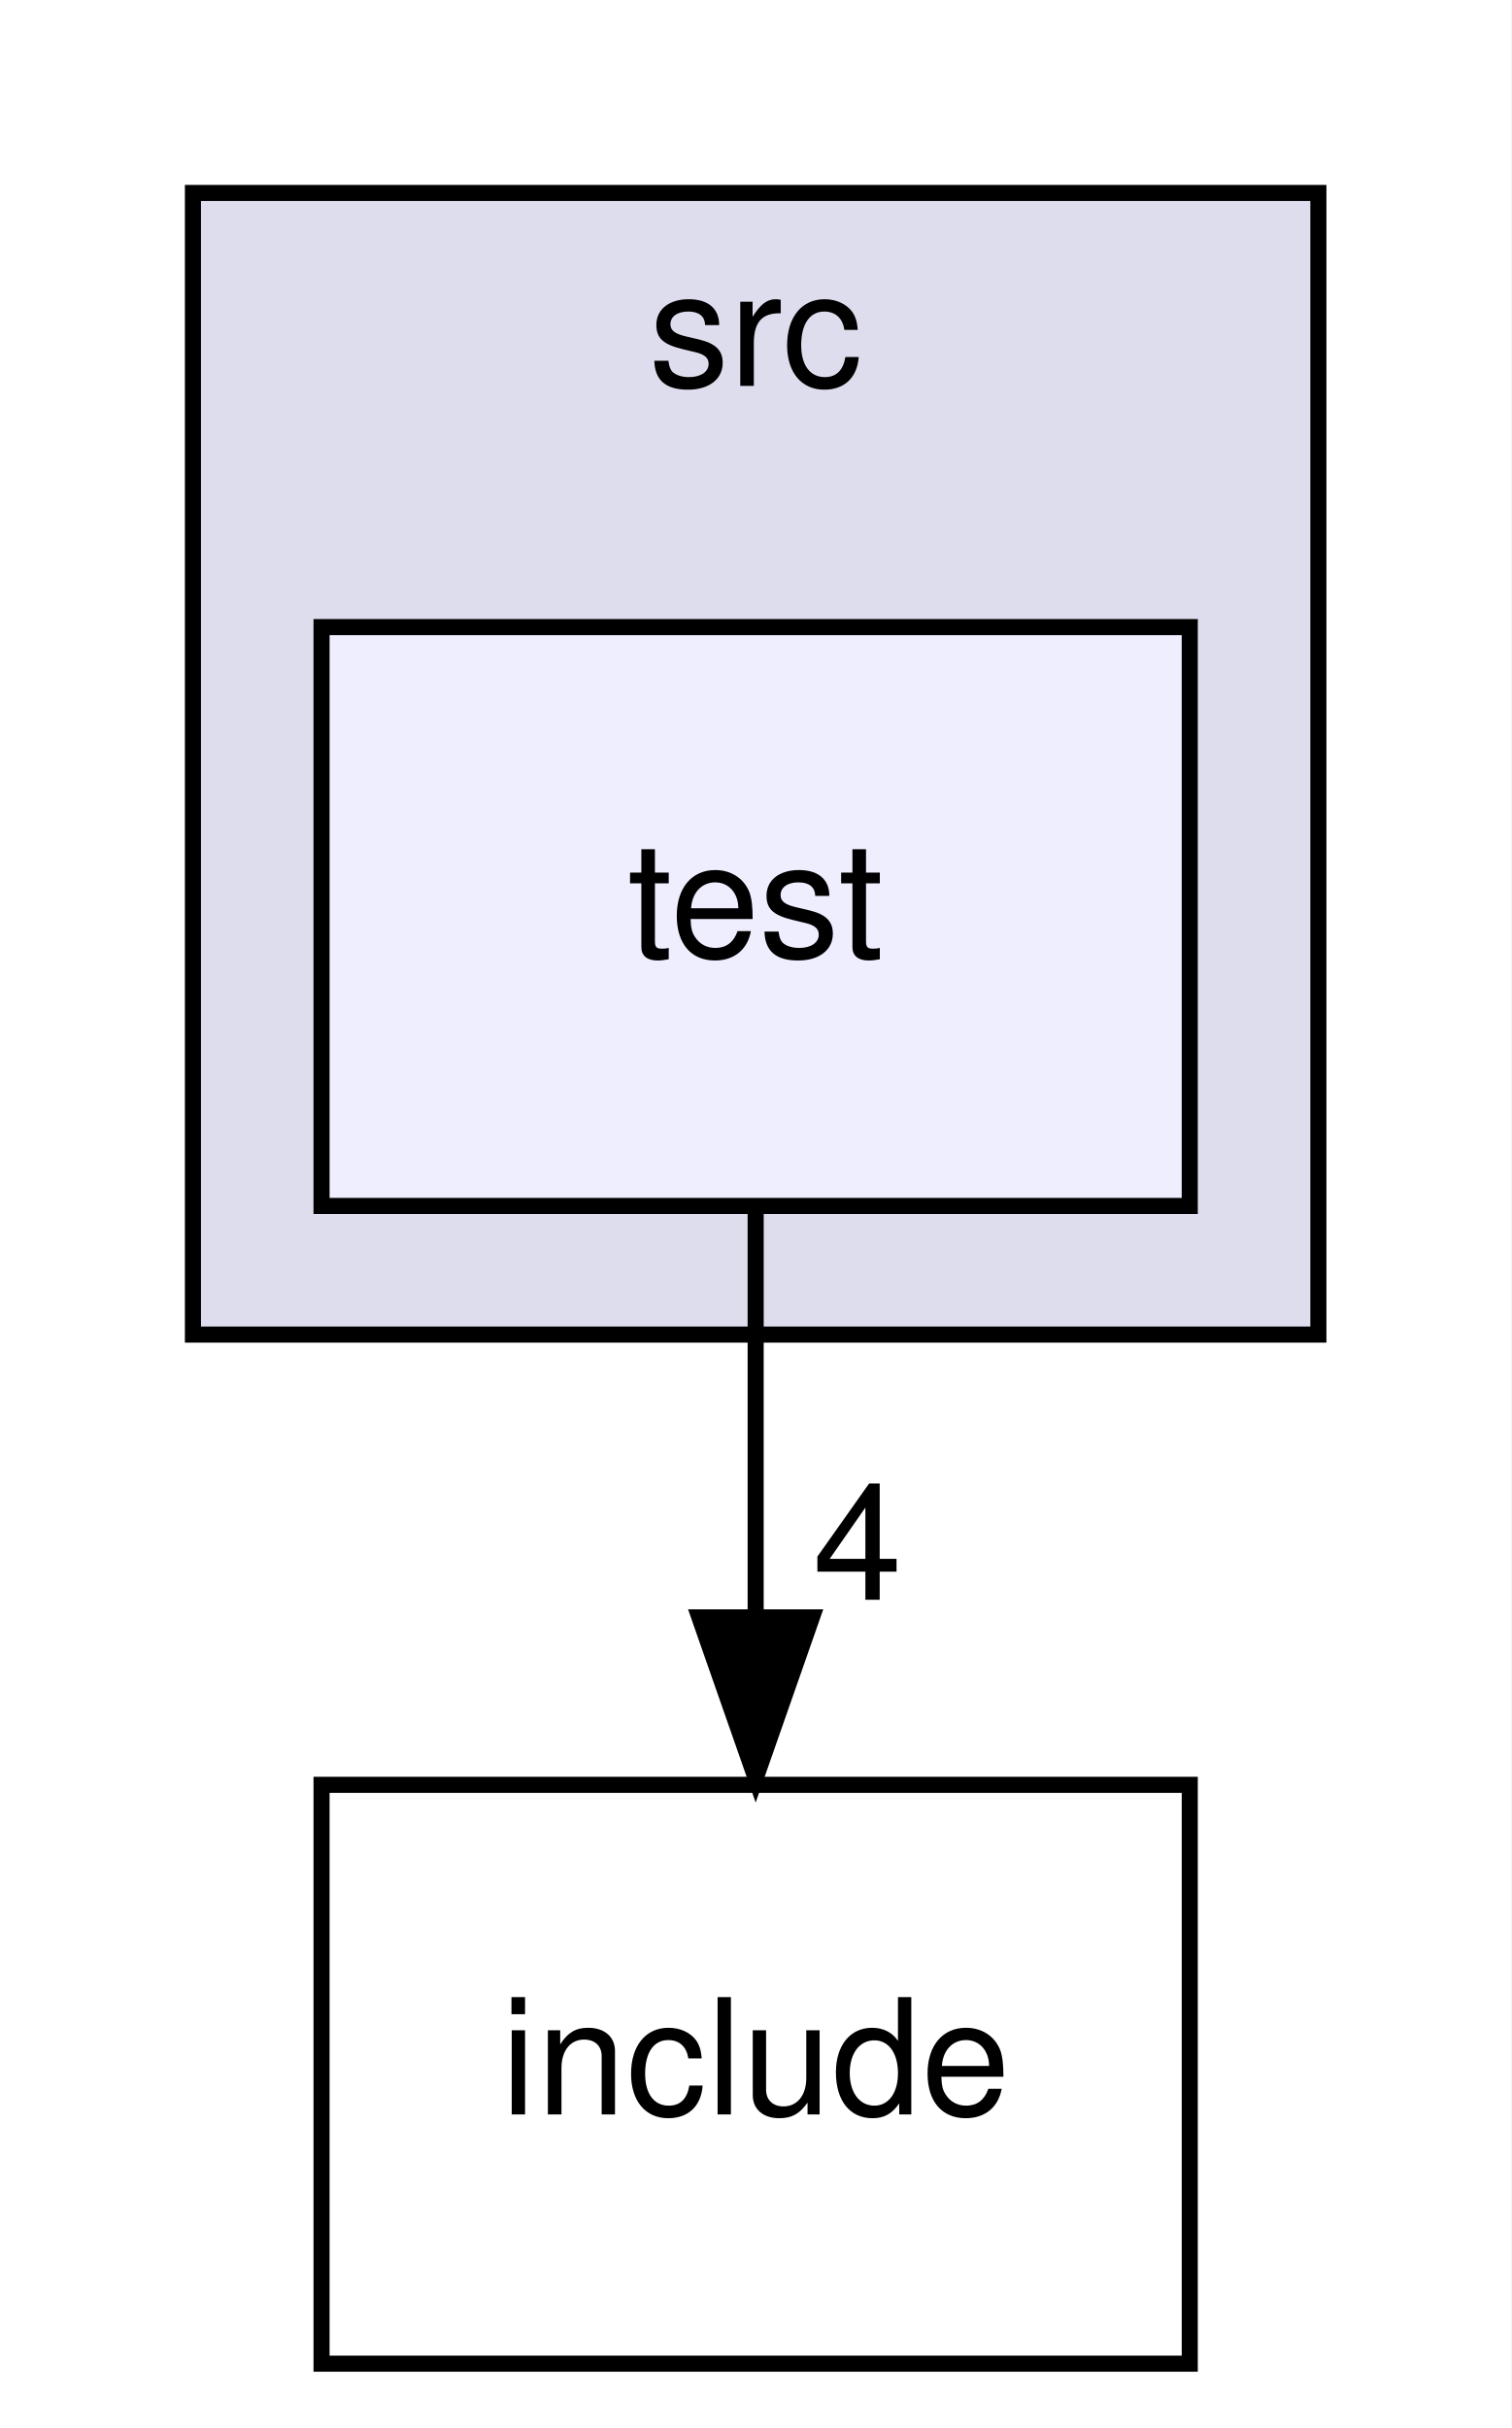
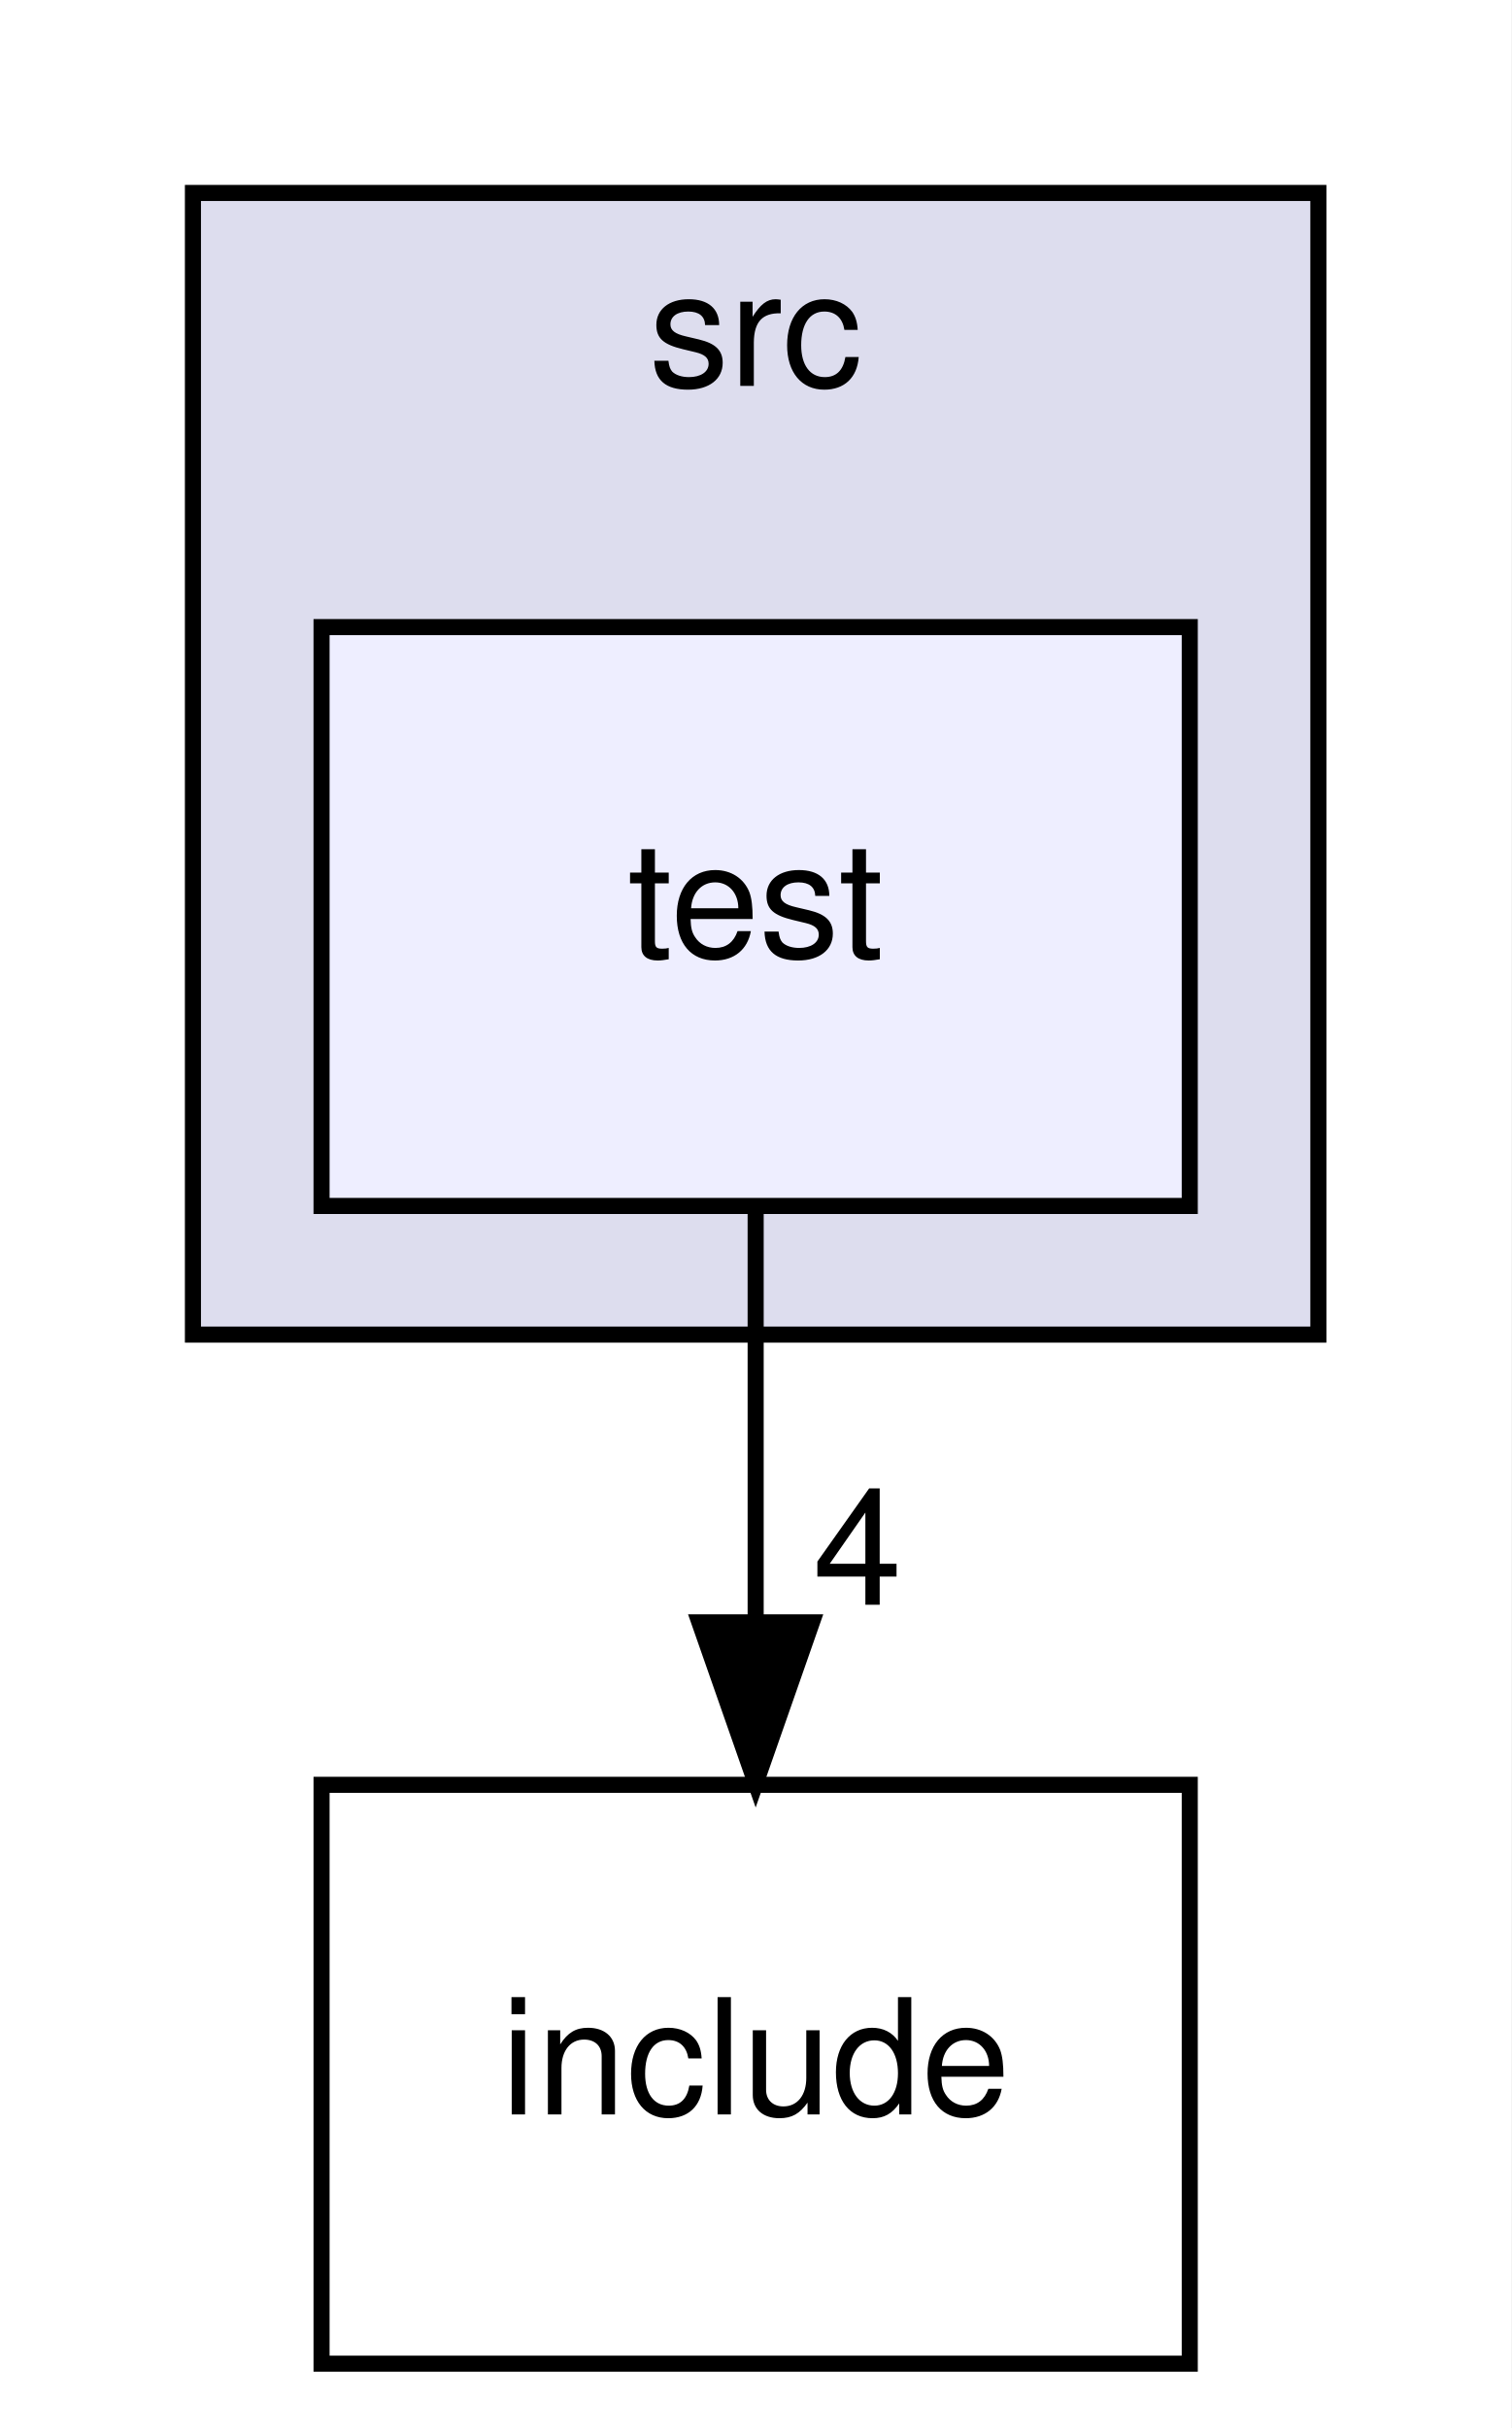
<svg xmlns="http://www.w3.org/2000/svg" xmlns:xlink="http://www.w3.org/1999/xlink" width="94pt" height="151pt" viewBox="0.00 0.00 94.00 151.00">
  <g id="graph0" class="graph" transform="scale(1 1) rotate(0) translate(4 147)">
-     <polygon fill="#ffffff" stroke="transparent" points="-4,4 -4,-147 90,-147 90,4 -4,4" />
+     <polygon fill="white" stroke="none" points="-4,4 -4,-147 90,-147 90,4 -4,4" />
    <g id="clust1" class="cluster">
      <g id="a_clust1">
        <a xlink:href="dir_68267d1309a1af8e8297ef4c3efbcdba.html" target="_top" xlink:title="src">
-           <polygon fill="#ddddee" stroke="#000000" points="8,-64 8,-135 78,-135 78,-64 8,-64" />
-           <text text-anchor="middle" x="43" y="-123" font-family="Helvetica,sans-Serif" font-size="10.00" fill="#000000">src</text>
+           <polygon fill="#ddddee" stroke="black" points="8,-64 8,-135 78,-135 78,-64 8,-64" />
+           <text text-anchor="middle" x="43" y="-123" font-family="Helvetica,sans-Serif" font-size="10.00">src</text>
        </a>
      </g>
    </g>
    <g id="node1" class="node">
      <g id="a_node1">
        <a xlink:href="dir_120ed4da3e3217b1e7fc0b4f48568e79.html" target="_top" xlink:title="test">
-           <polygon fill="#eeeeff" stroke="#000000" points="70,-108 16,-108 16,-72 70,-72 70,-108" />
-           <text text-anchor="middle" x="43" y="-87.5" font-family="Helvetica,sans-Serif" font-size="10.00" fill="#000000">test</text>
+           <polygon fill="#eeeeff" stroke="black" points="70,-108 16,-108 16,-72 70,-72 70,-108" />
+           <text text-anchor="middle" x="43" y="-87.5" font-family="Helvetica,sans-Serif" font-size="10.00">test</text>
        </a>
      </g>
    </g>
    <g id="node2" class="node">
      <g id="a_node2">
        <a xlink:href="dir_d44c64559bbebec7f509842c48db8b23.html" target="_top" xlink:title="include">
-           <polygon fill="none" stroke="#000000" points="70,-36 16,-36 16,0 70,0 70,-36" />
-           <text text-anchor="middle" x="43" y="-15.5" font-family="Helvetica,sans-Serif" font-size="10.00" fill="#000000">include</text>
+           <polygon fill="none" stroke="black" points="70,-36 16,-36 16,-0 70,-0 70,-36" />
+           <text text-anchor="middle" x="43" y="-15.5" font-family="Helvetica,sans-Serif" font-size="10.00">include</text>
        </a>
      </g>
    </g>
    <g id="edge1" class="edge">
-       <path fill="none" stroke="#000000" d="M43,-71.831C43,-64.131 43,-54.974 43,-46.417" />
-       <polygon fill="#000000" stroke="#000000" points="46.5,-46.413 43,-36.413 39.5,-46.413 46.5,-46.413" />
+       <path fill="none" stroke="black" d="M43,-71.697C43,-63.983 43,-54.712 43,-46.112" />
+       <polygon fill="black" stroke="black" points="46.5,-46.104 43,-36.104 39.5,-46.104 46.5,-46.104" />
      <g id="a_edge1-headlabel">
-         <a xlink:href="dir_000002_000000.html" target="_top" xlink:title="4">
-           <text text-anchor="middle" x="49.339" y="-47.508" font-family="Helvetica,sans-Serif" font-size="10.00" fill="#000000">4</text>
+         <a xlink:href="dir_000004_000002.html" target="_top" xlink:title="4">
+           <text text-anchor="middle" x="49.339" y="-47.199" font-family="Helvetica,sans-Serif" font-size="10.00">4</text>
        </a>
      </g>
    </g>
  </g>
</svg>
